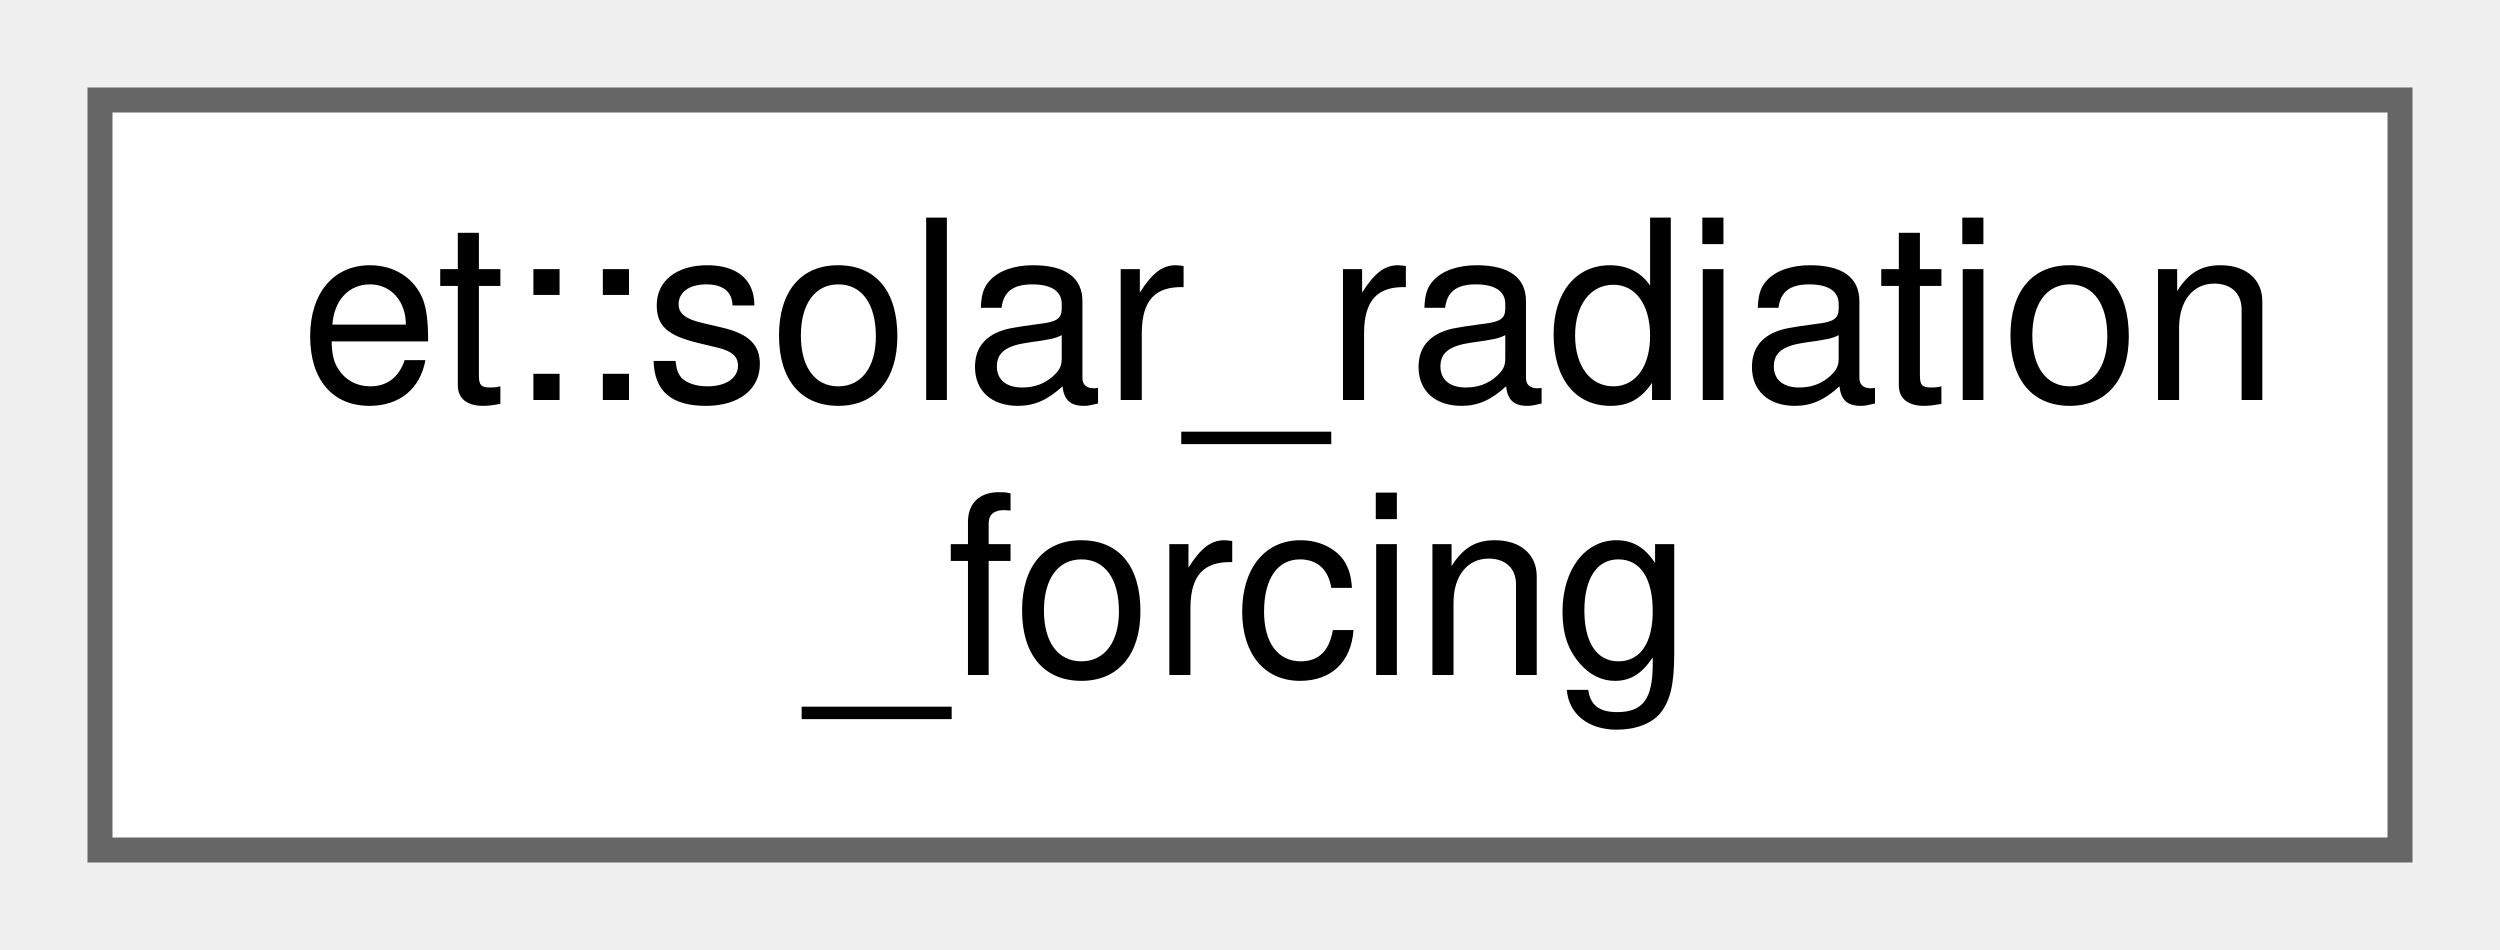
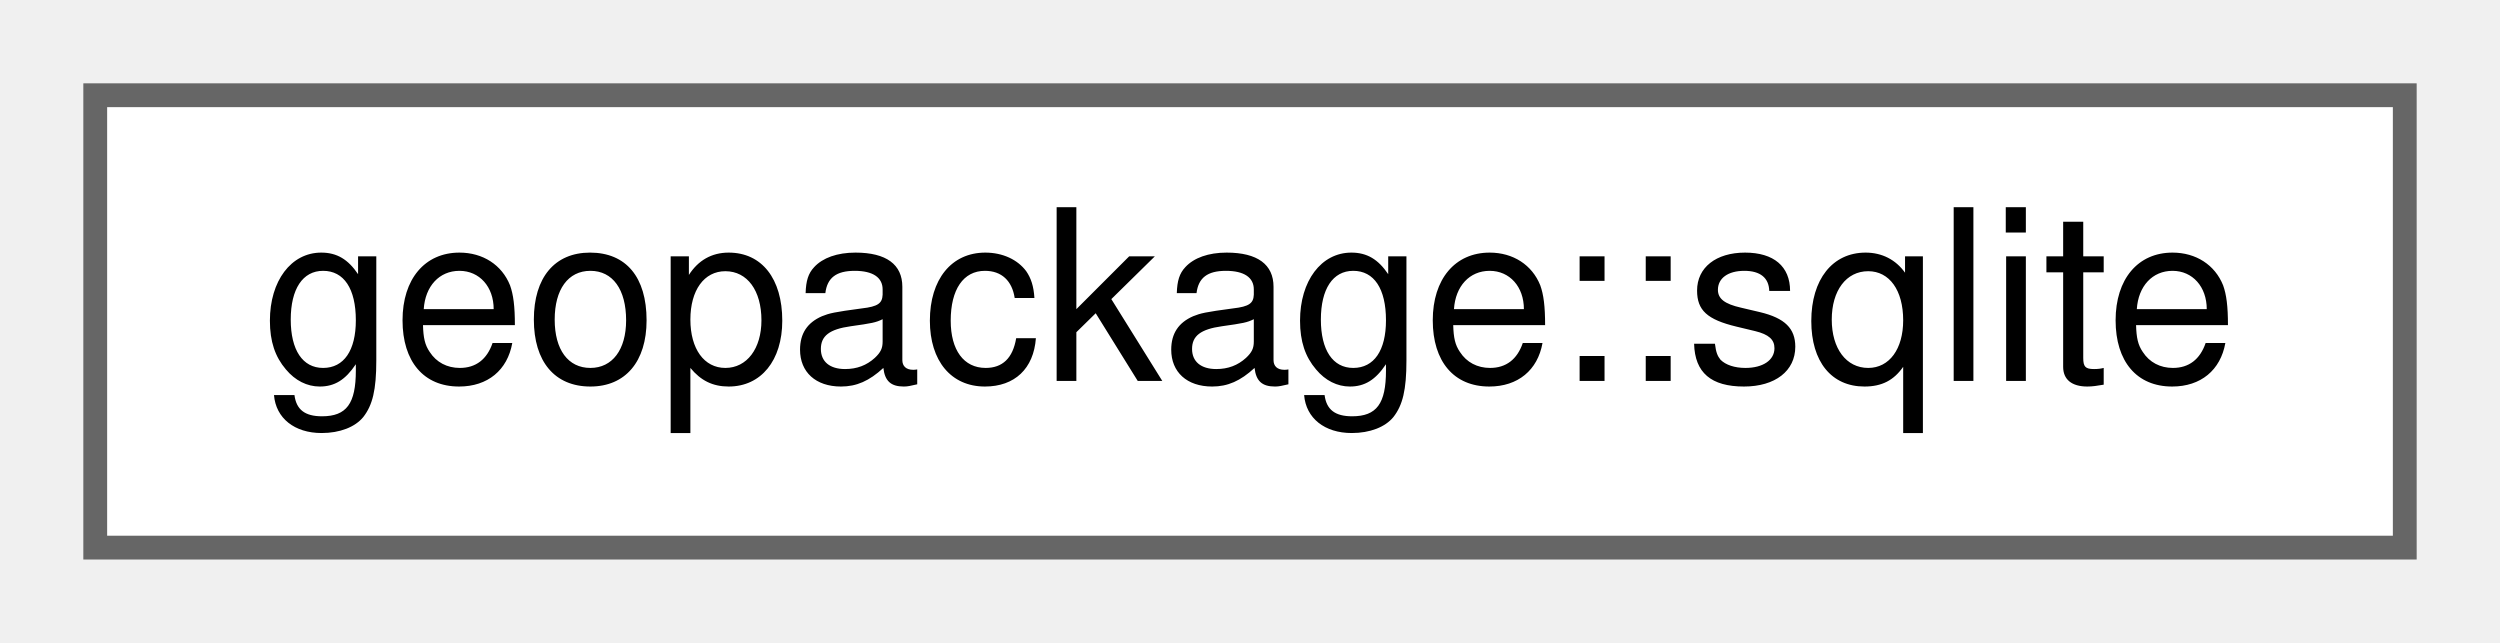
- <svg xmlns="http://www.w3.org/2000/svg" xmlns:xlink="http://www.w3.org/1999/xlink" width="100pt" height="38pt" viewBox="0.00 0.00 100.00 38.00">
-   <g id="graph0" class="graph" transform="scale(1 1) rotate(0) translate(4 34)">
+ <svg xmlns="http://www.w3.org/2000/svg" xmlns:xlink="http://www.w3.org/1999/xlink" width="105pt" height="27pt" viewBox="0.00 0.00 105.00 27.00">
+   <g id="graph0" class="graph" transform="scale(1 1) rotate(0) translate(4 23)">
    <g id="node1" class="node">
      <g id="a_node1">
-         <a xlink:href="structet_1_1solar__radiation__forcing.html" target="_top" xlink:title=" ">
-           <polygon fill="white" stroke="#666666" points="92,-30 0,-30 0,0 92,0 92,-30" />
-           <text text-anchor="start" x="8" y="-18" font-family="Helvetica,sans-Serif" font-size="10.00">et::solar_radiation</text>
-           <text text-anchor="middle" x="46" y="-7" font-family="Helvetica,sans-Serif" font-size="10.00">_forcing</text>
+         <a xlink:href="classgeopackage_1_1sqlite.html" target="_top" xlink:title="Wrapper around a SQLite3 database.">
+           <polygon fill="white" stroke="#666666" points="97,-19 0,-19 0,0 97,0 97,-19" />
+           <text text-anchor="middle" x="48.5" y="-7" font-family="Helvetica,sans-Serif" font-size="10.00">geopackage::sqlite</text>
        </a>
      </g>
    </g>
  </g>
</svg>
